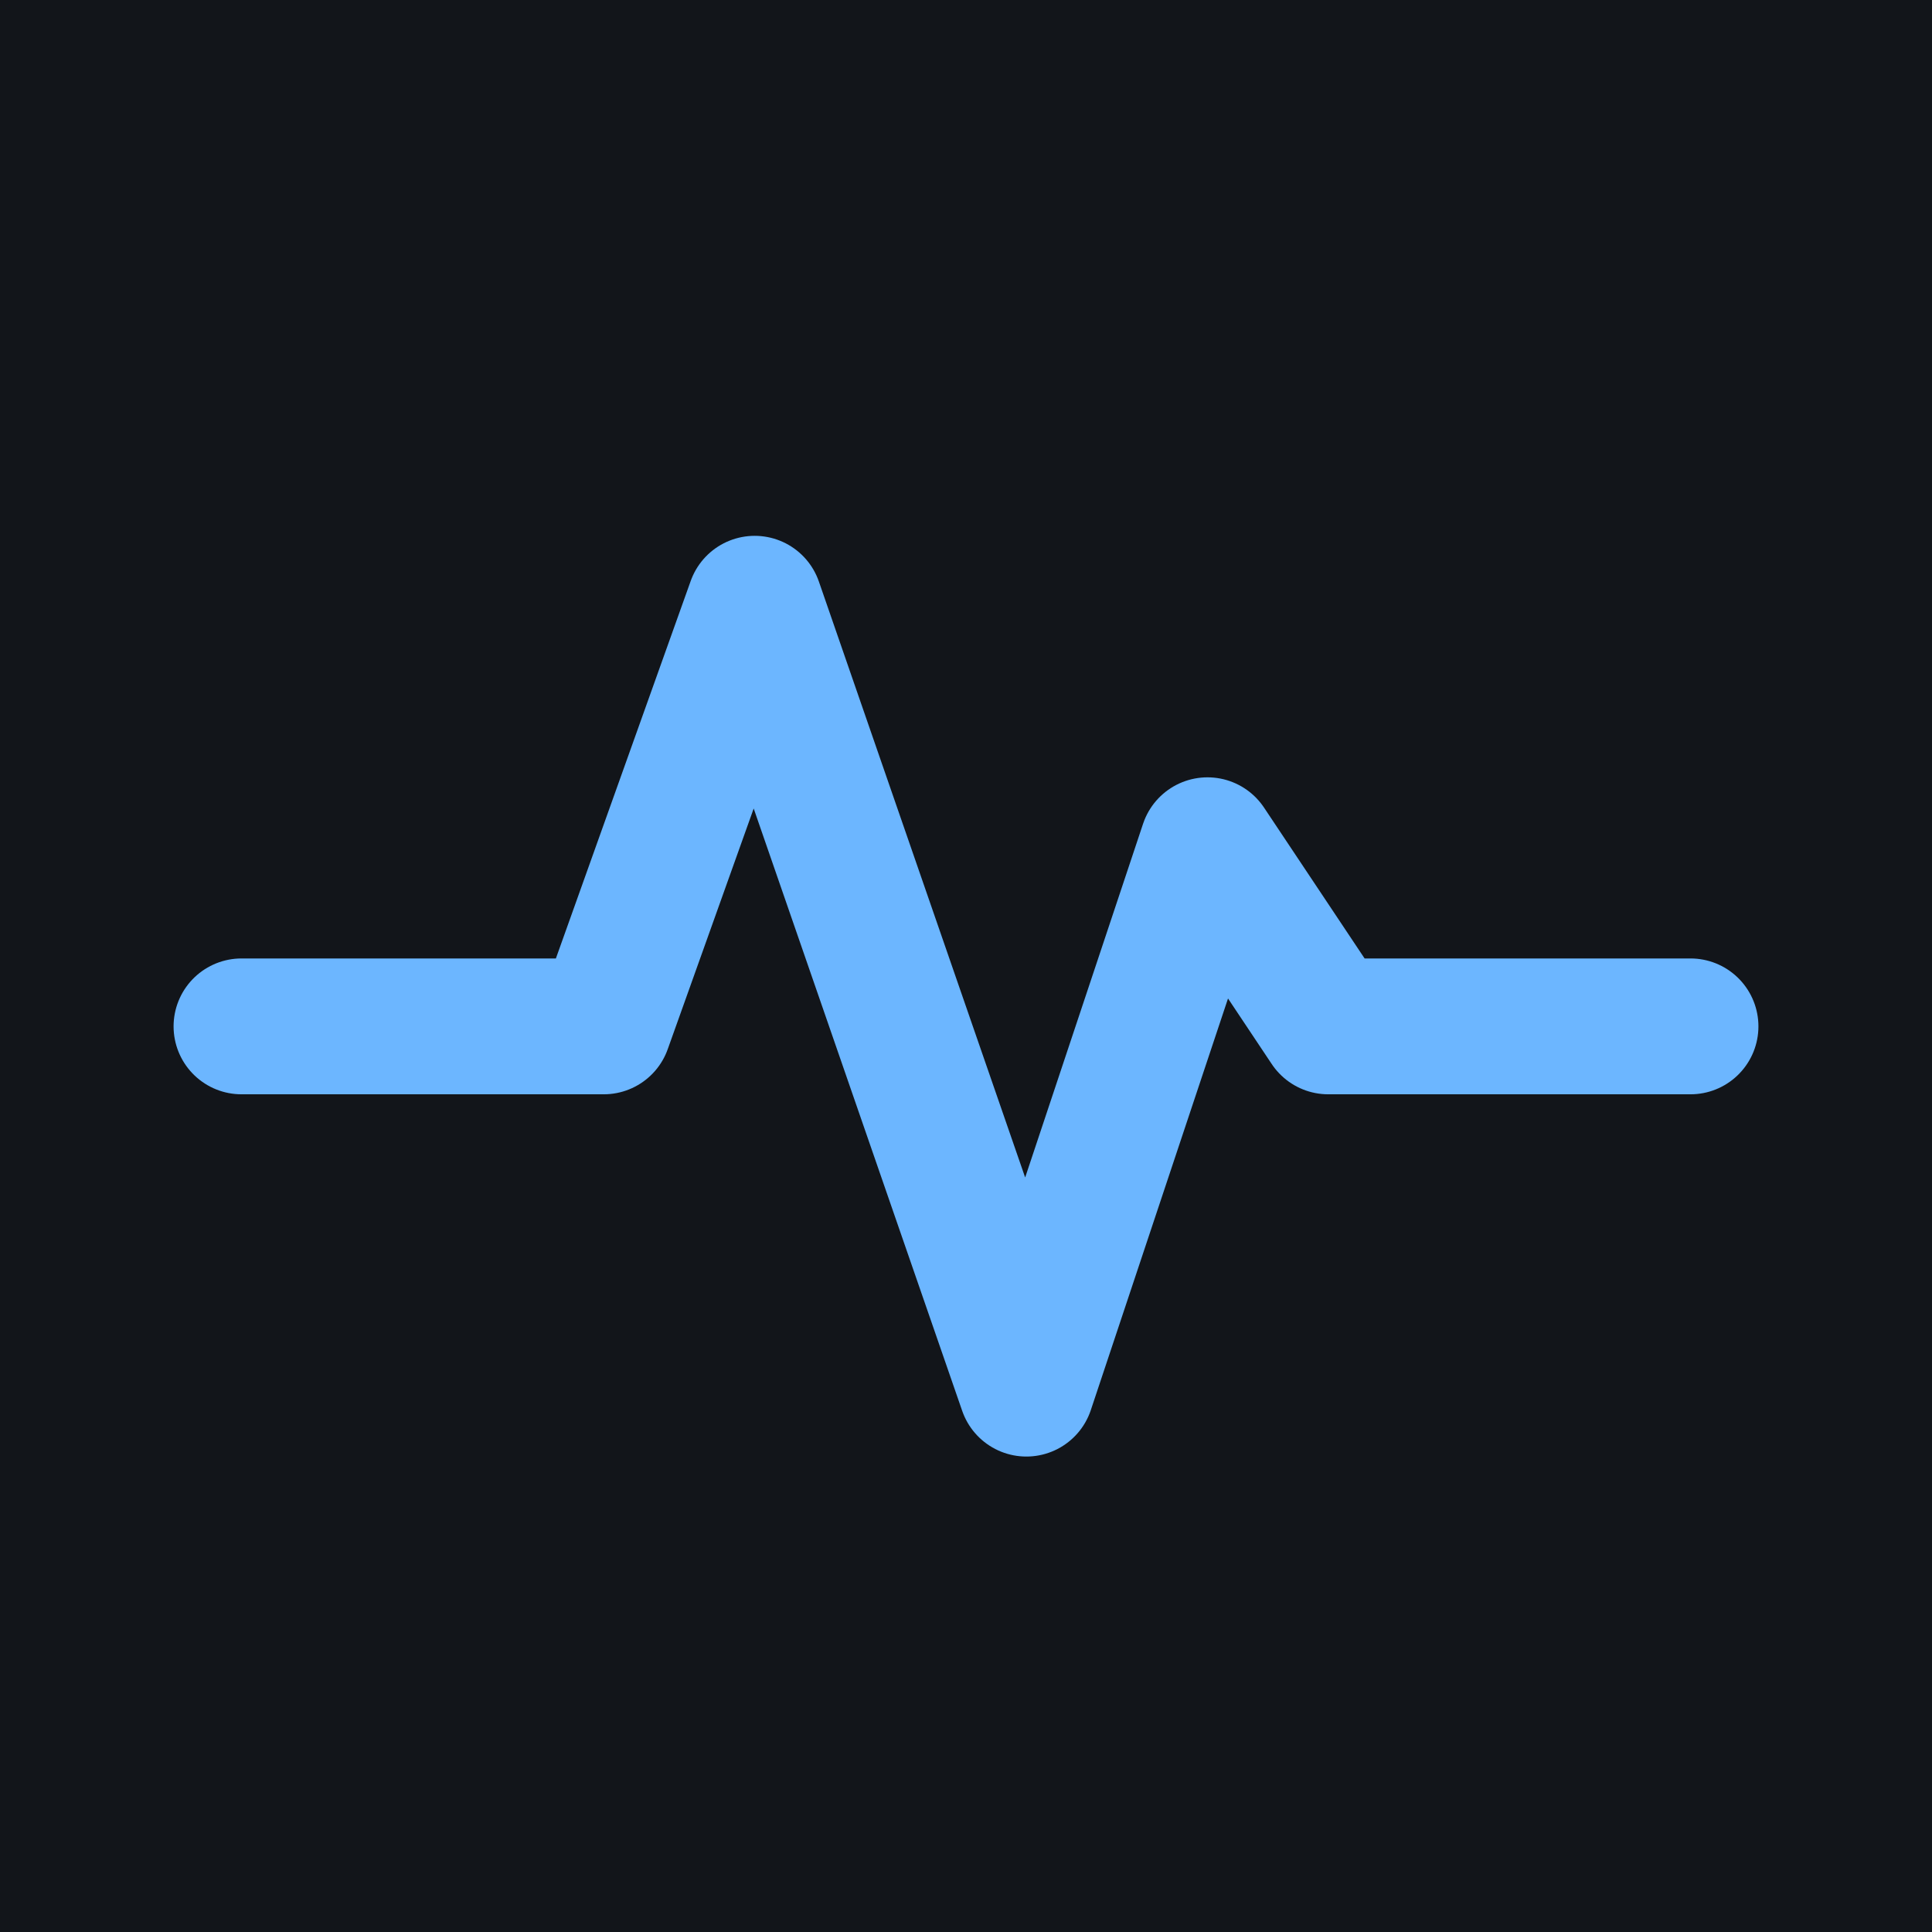
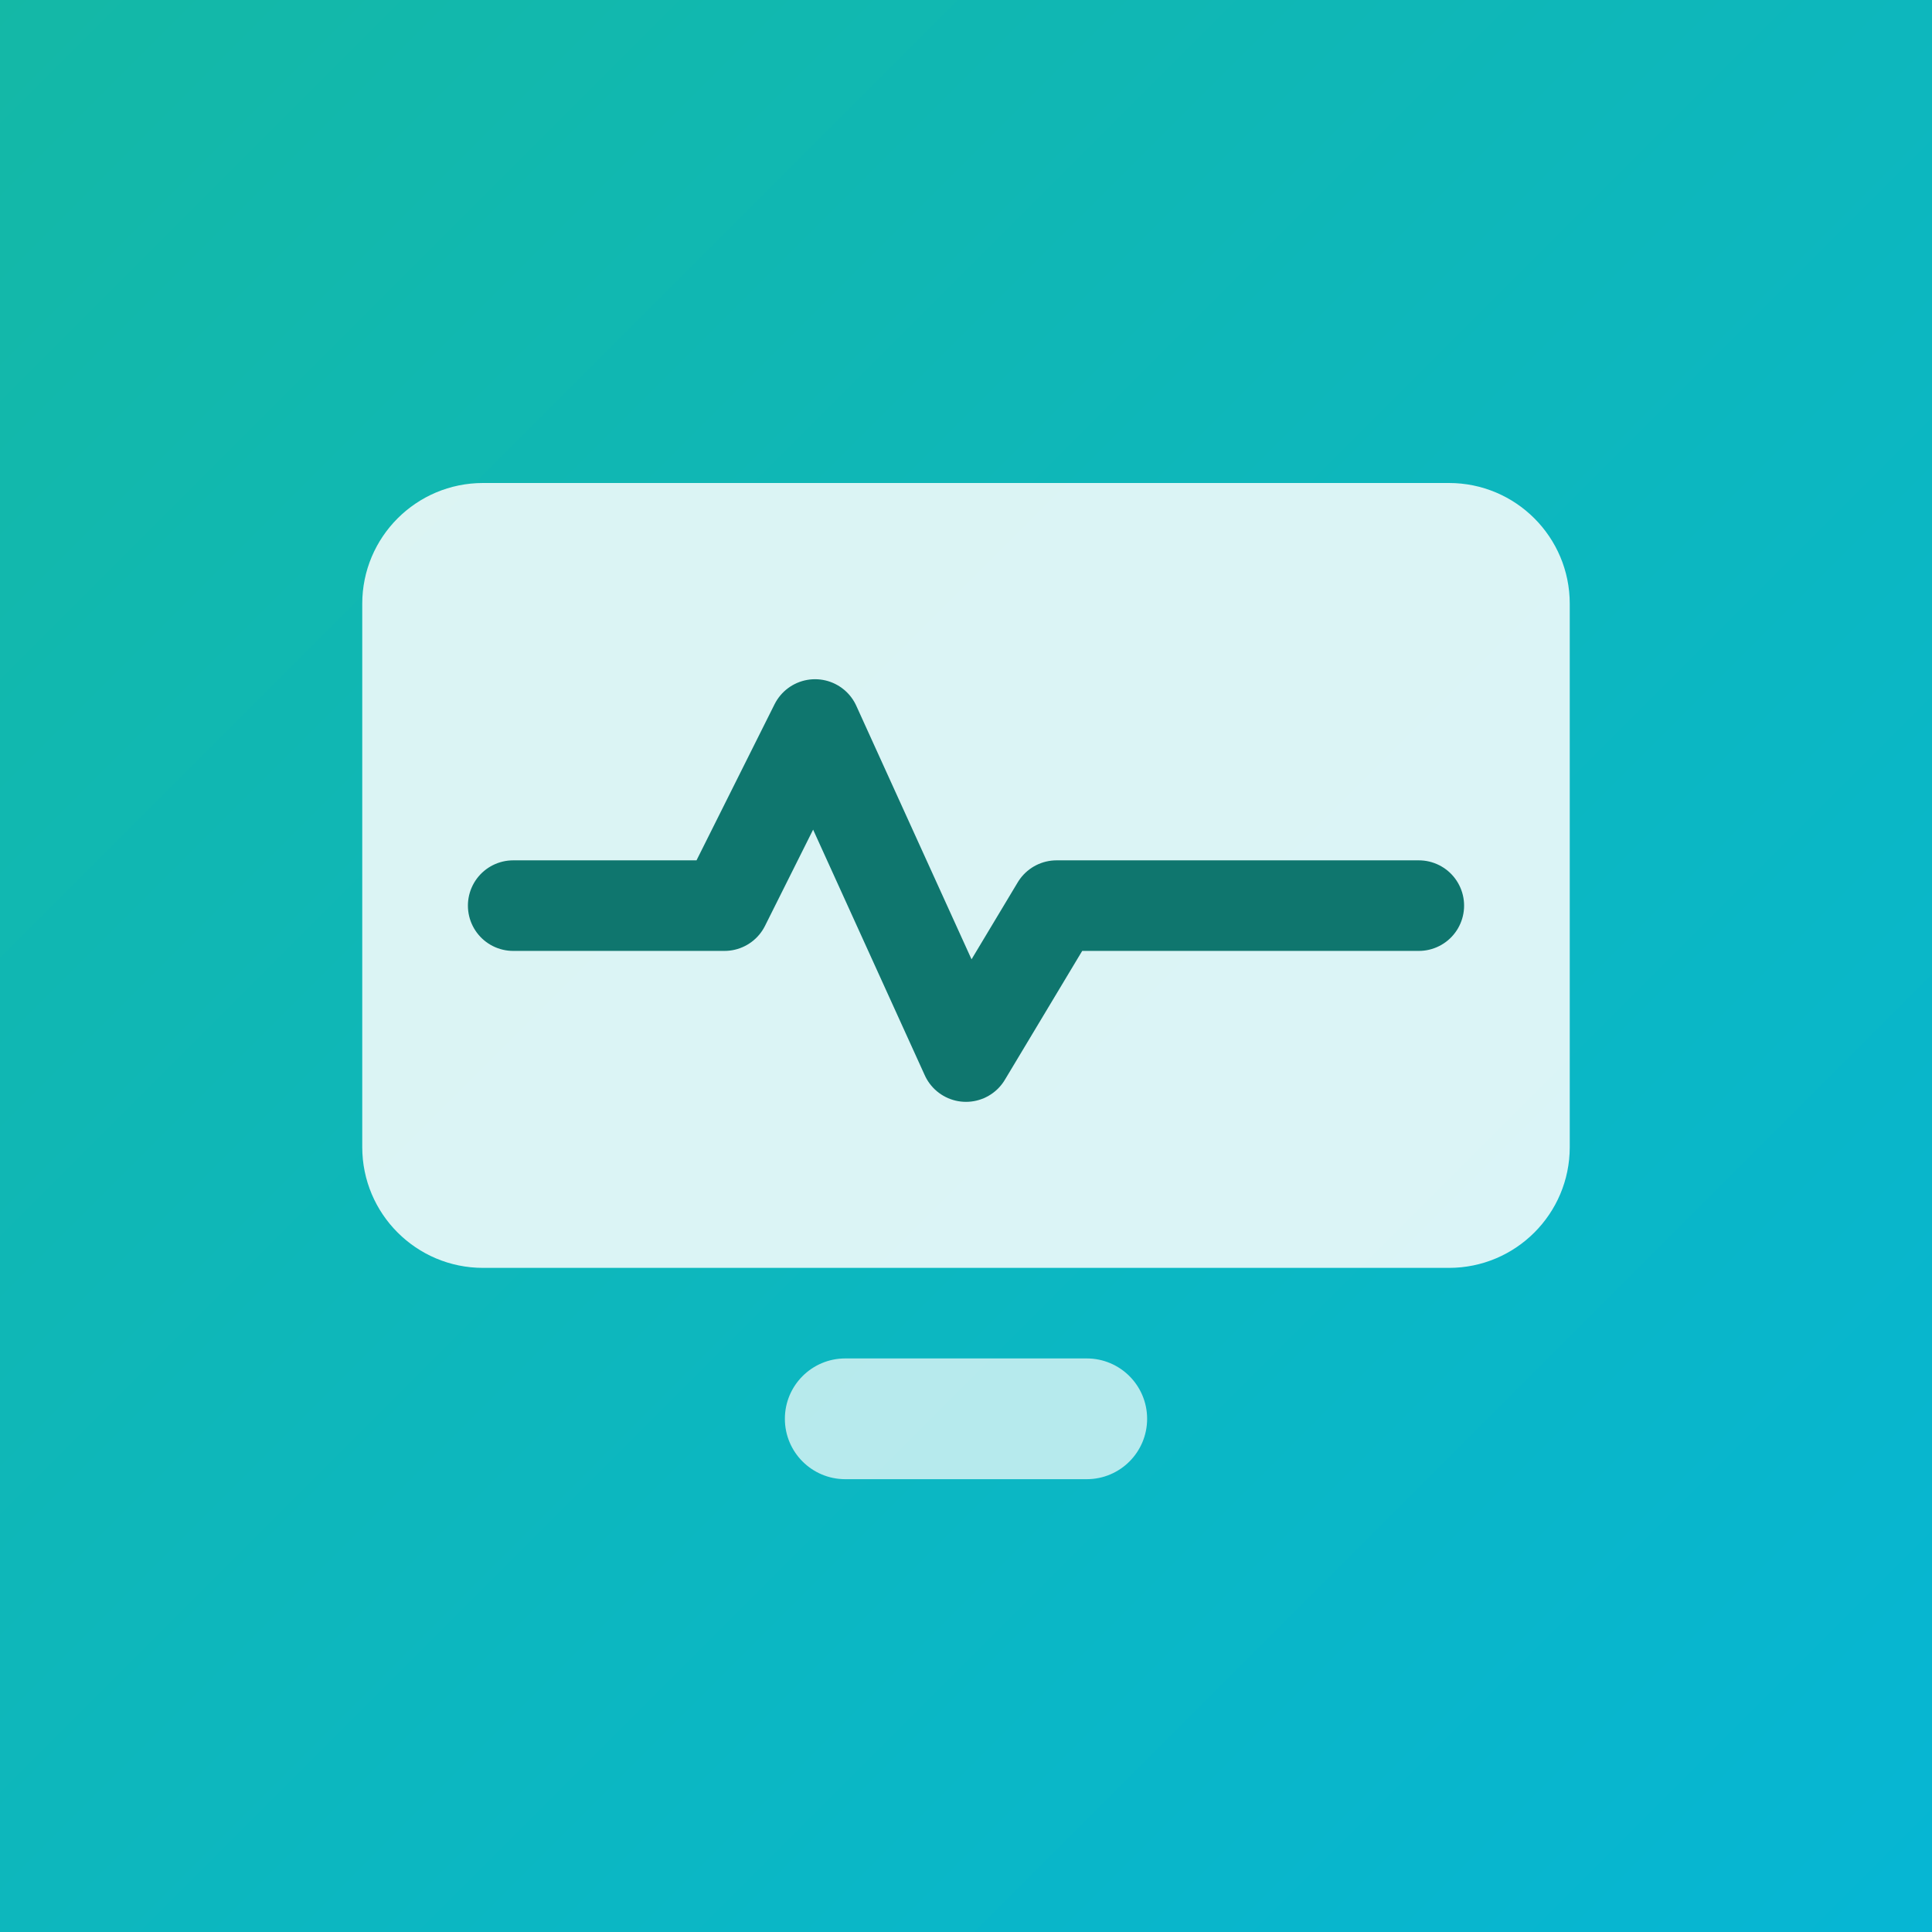
<svg xmlns="http://www.w3.org/2000/svg" viewBox="0 0 64 64">
-   <rect width="64" height="64" rx="0" fill="#12151a" />
-   <path d="M8 34h12l5-14 9 26 6-18 4 6h12" fill="none" stroke="#6cb6ff" stroke-width="4.5" stroke-linecap="round" stroke-linejoin="round" />
+   <defs>
+     <linearGradient id="g" x1="0" y1="0" x2="1" y2="1">
+       <stop offset="0" stop-color="#14b8a6" />
+       <stop offset="1" stop-color="#06b6d4" />
+     </linearGradient>
+   </defs>
+   <rect width="64" height="64" rx="0" fill="url(#g)" />
+   <rect x="12" y="16" width="40" height="26" rx="4" fill="#fff" opacity=".85" />
+   <rect x="26" y="45" width="12" height="4" rx="2" fill="#fff" opacity=".7" />
+   <path d="M17 30h7l3-6 5 11 3-5h12" fill="none" stroke="#0f766e" stroke-width="3" stroke-linecap="round" stroke-linejoin="round" />
</svg>
